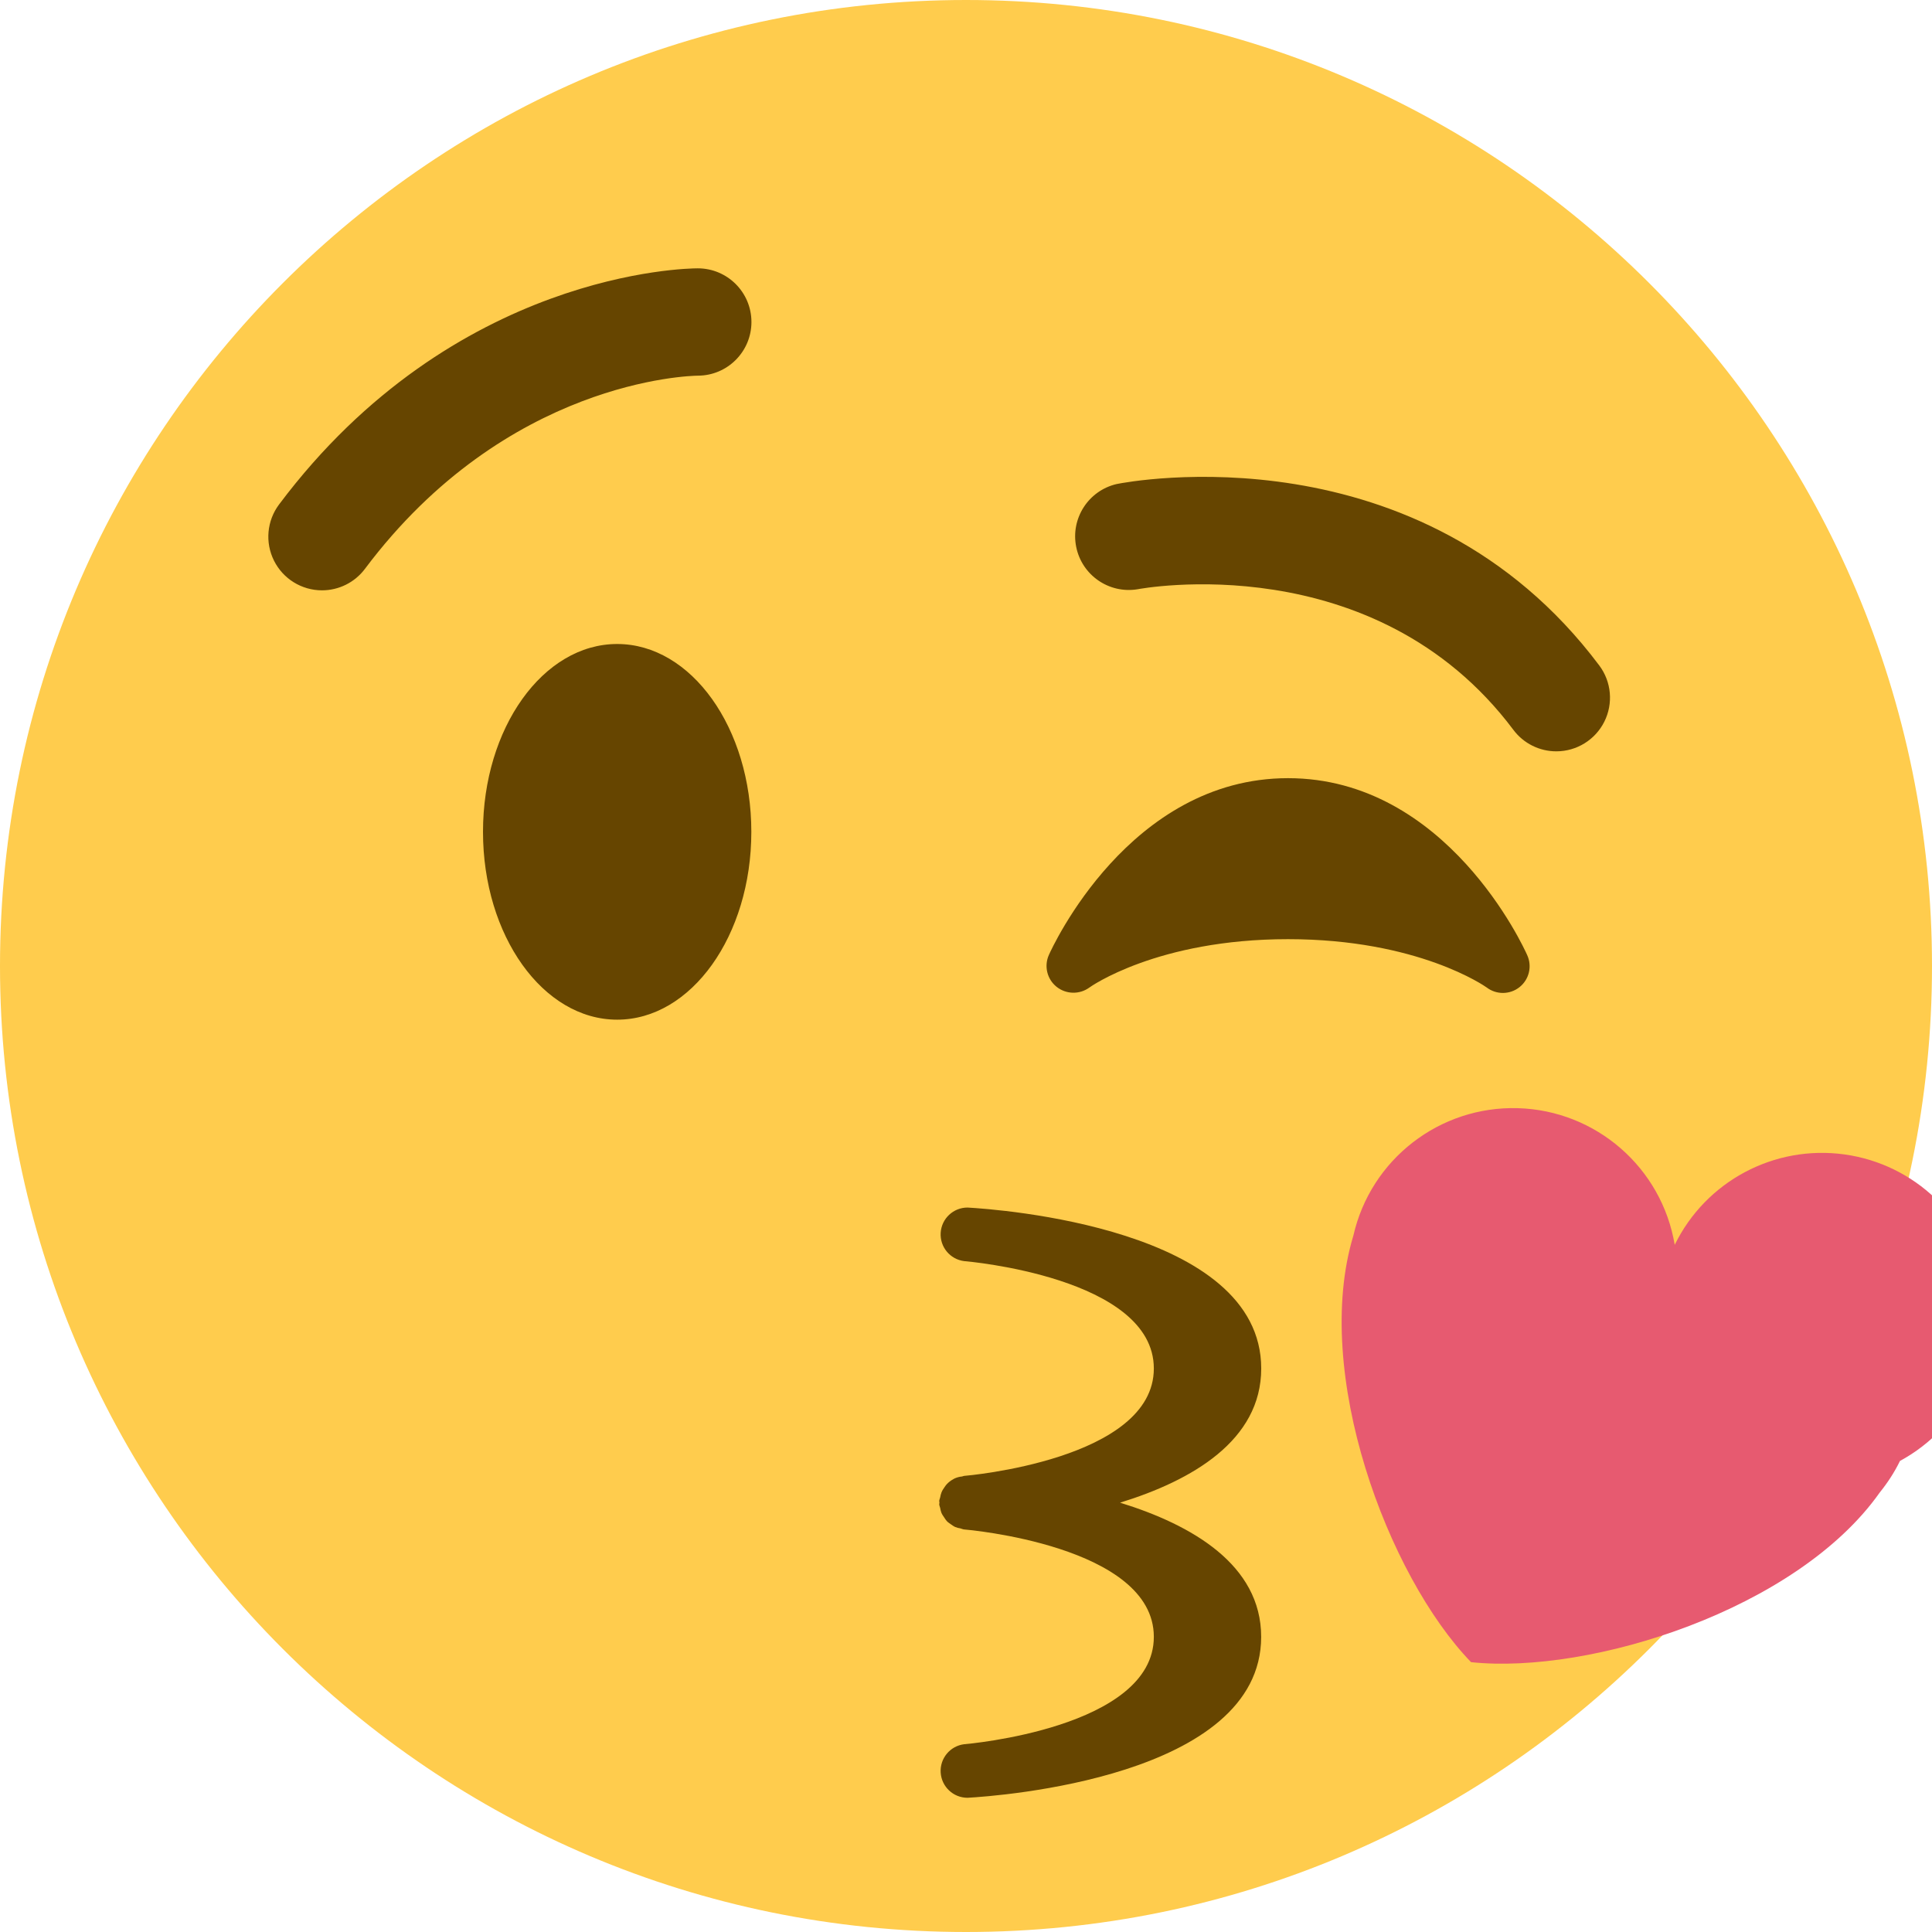
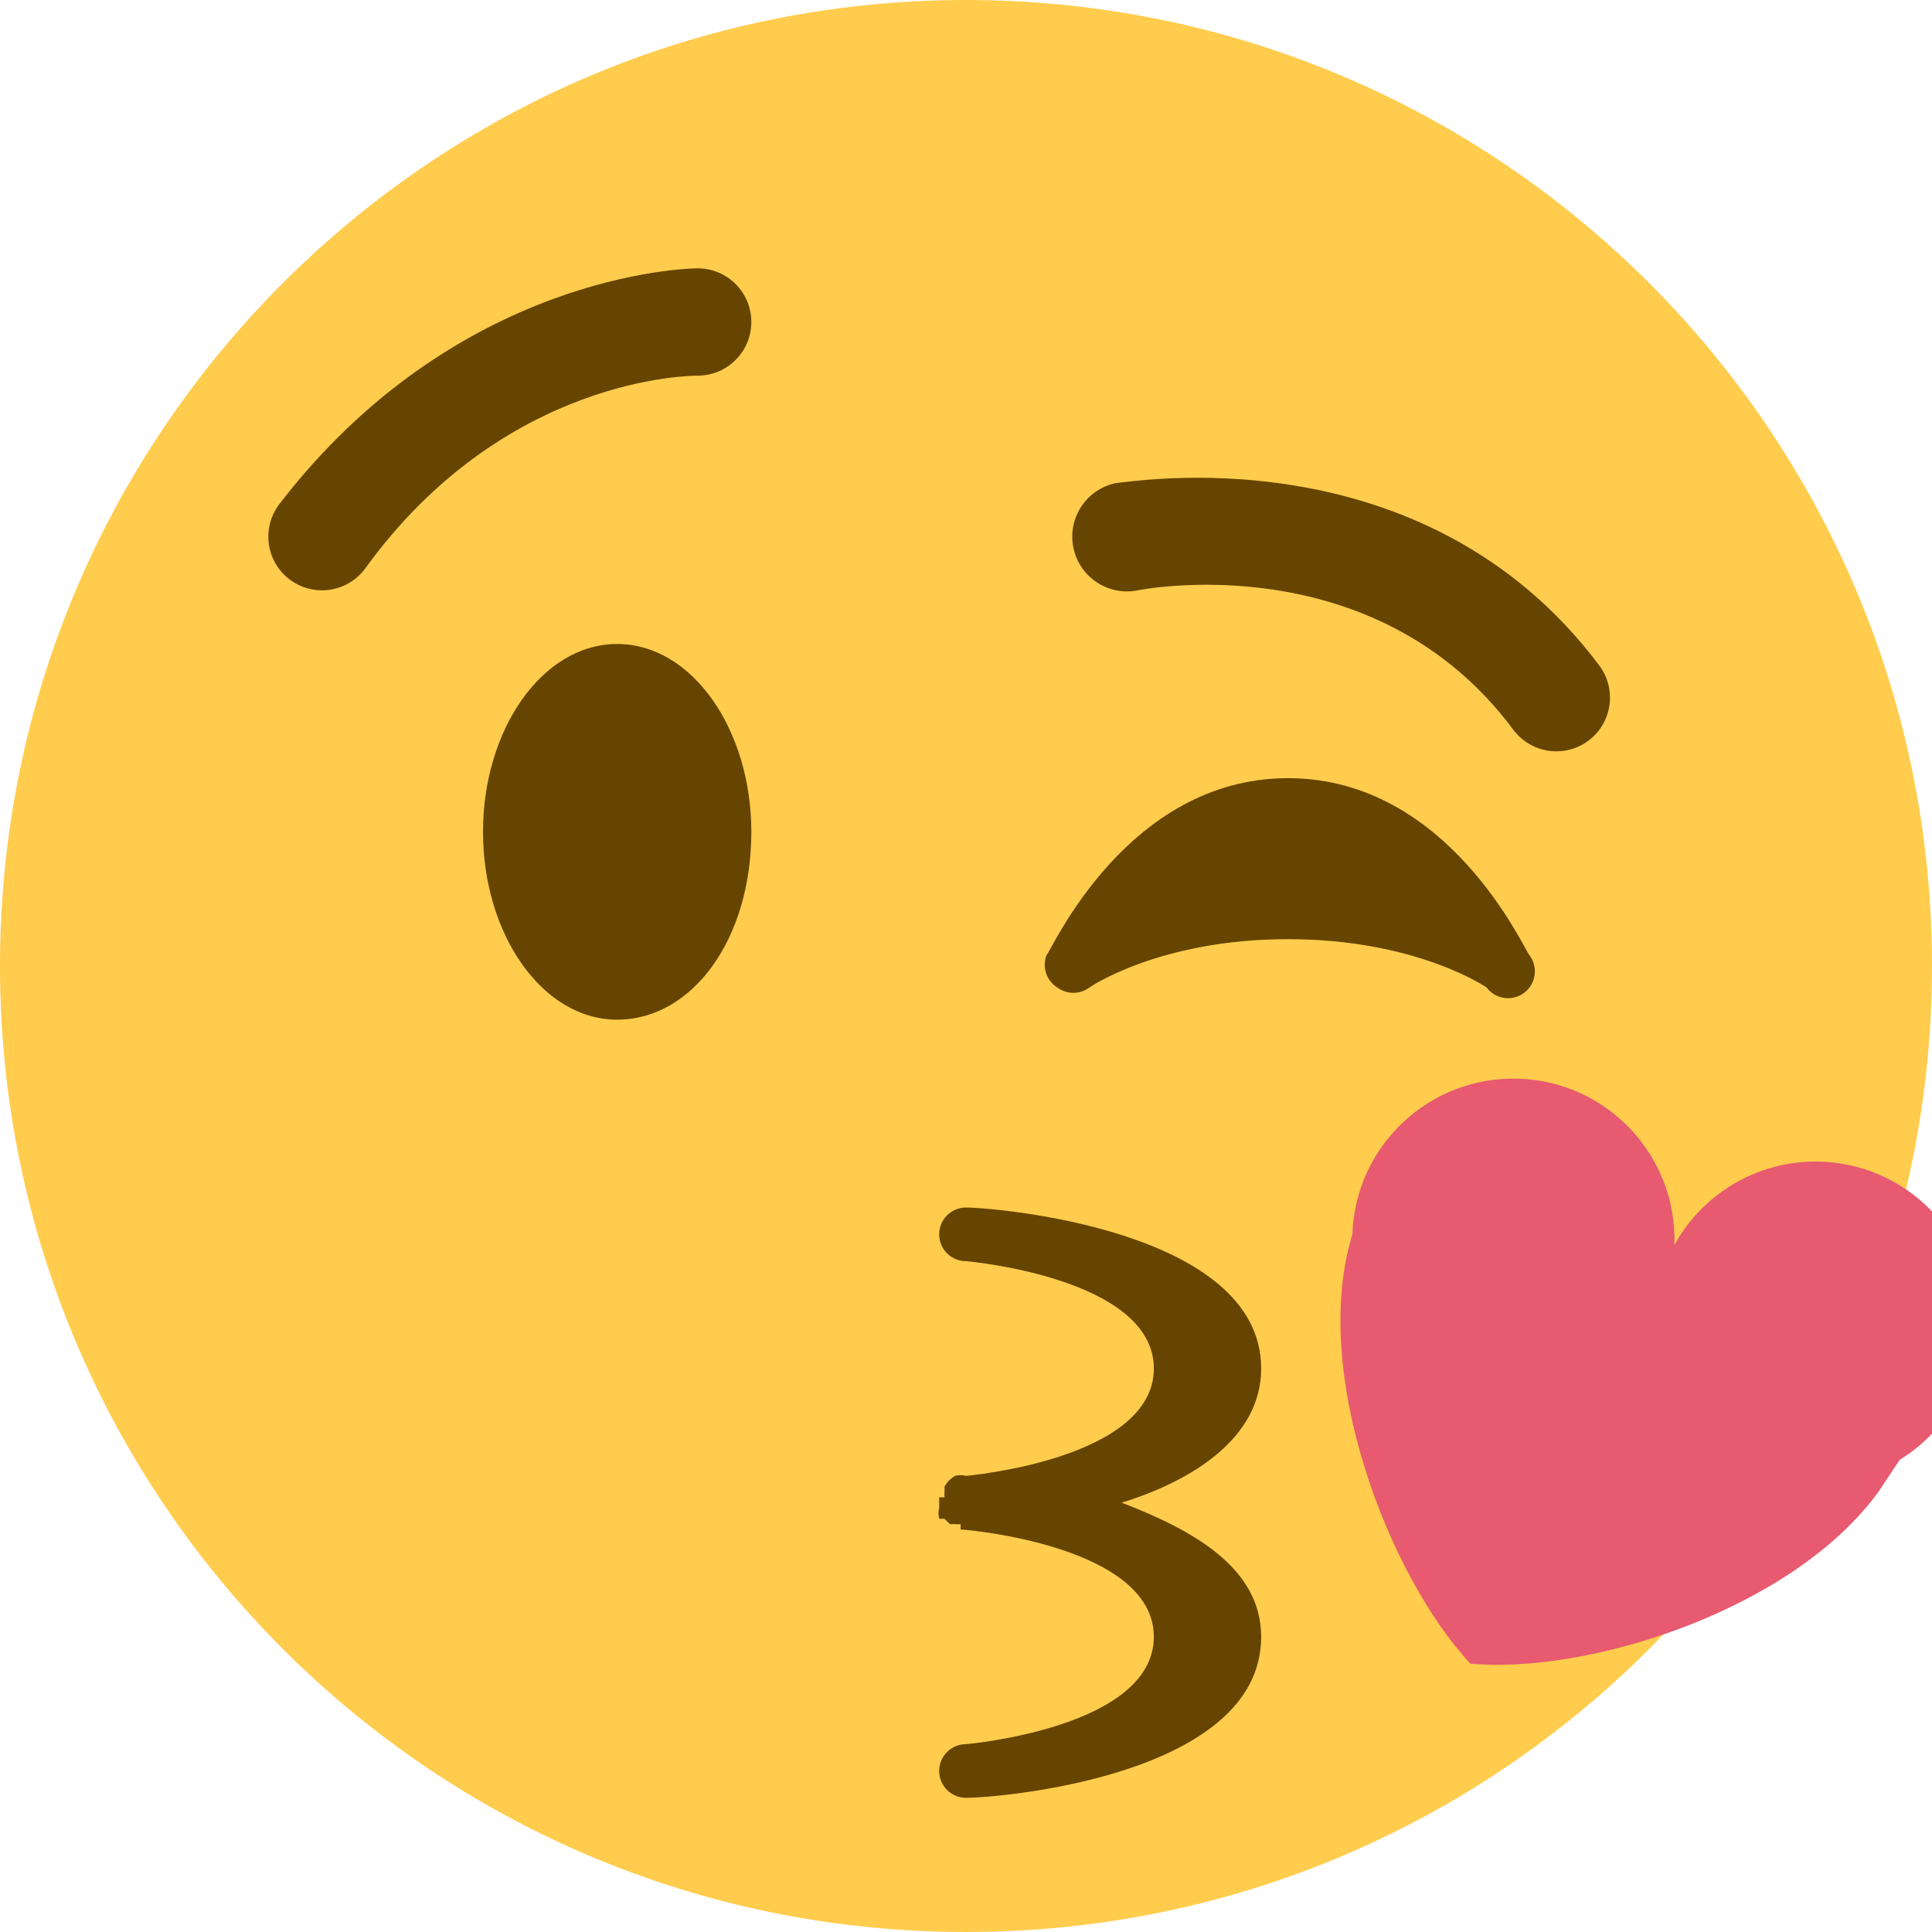
<svg xmlns="http://www.w3.org/2000/svg" viewBox="0 0 45 45">
  <defs>
    <clipPath id="a">
      <path d="M0 36h36V0H0v36z" />
    </clipPath>
  </defs>
  <g clip-path="url(#a)" transform="matrix(1.25 0 0 -1.25 0 45)">
-     <path d="M36 18c0-9.941-8.059-18-18-18C8.06 0 0 8.059 0 18c0 9.94 8.06 18 18 18 9.941 0 18-8.06 18-18" fill="#ffcc4d" />
-     <path d="M14 20.5c0-1.934-1.119-3.5-2.5-3.5S9 18.566 9 20.5c0 1.933 1.119 3.5 2.5 3.5s2.5-1.567 2.5-3.5M28.457 18.203c-.059.135-1.499 3.297-4.457 3.297-2.957 0-4.397-3.162-4.457-3.297a.499.499 0 0 1 .144-.59.504.504 0 0 1 .611-.015c.012.01 1.262.902 3.702.902 2.426 0 3.674-.88 3.702-.9a.498.498 0 0 1 .755.603M5.999 25a1 1 0 0 0-.799 1.6C8.462 30.95 12.816 31 13 31a1 1 0 0 0 .004-2c-.155-.002-3.569-.086-6.204-3.6a1 1 0 0 0-.801-.4M29.001 22a.997.997 0 0 0-.801.4c-2.592 3.456-6.961 2.628-7.004 2.62a1 1 0 0 0-.392 1.96c.23.048 5.657 1.072 8.996-3.38a1 1 0 0 0-.799-1.6M20.871 8c1.335.412 2.63 1.156 2.63 2.5 0 2.619-4.913 2.968-5.473 2.999a.501.501 0 0 1-.063-.998C18 12.499 21.5 12.202 21.5 10.5S18 8.501 17.965 8.499c-.014-.001-.025-.009-.037-.011a.427.427 0 0 1-.147-.04c-.007-.003-.012-.008-.018-.011a.452.452 0 0 1-.125-.097c-.014-.015-.024-.031-.036-.048-.022-.032-.044-.063-.059-.102a.469.469 0 0 1-.024-.091c-.005-.024-.017-.044-.018-.068 0-.01.004-.02.004-.031s-.005-.021-.004-.031c.001-.025.013-.045.018-.069.006-.031.011-.06.023-.089.013-.031.031-.057.05-.084.016-.025.031-.05.052-.072.022-.023.05-.041.077-.06.025-.017.046-.034.074-.047a.39.39 0 0 1 .1-.027c.024-.006.045-.018.07-.02C18 7.499 21.5 7.202 21.5 5.5S18 3.501 17.965 3.499a.501.501 0 0 1 .063-.998c.56.031 5.472.38 5.472 2.999 0 1.344-1.294 2.088-2.629 2.5" fill="#664500" />
-     <path d="M35.404 8.778a3.054 3.054 0 1 1-4.198 4.026 3.053 3.053 0 0 1-5.988.172c-.774-2.555.64-6.34 2.193-7.948 2.223-.234 6.077.98 7.615 3.161.145.18.273.374.378.59" fill="#e75a70" />
+     <path d="M36 18a18 18 0 1 0-36 0 18 18 0 0 0 36 0" fill="#ffcc4d" />
+     <path d="M14 20.5c0-2-1.1-3.5-2.5-3.5S9 18.6 9 20.5s1.1 3.5 2.5 3.5 2.5-1.6 2.5-3.5m14.5-2.3c-.1.1-1.5 3.3-4.5 3.3s-4.4-3.2-4.5-3.3a.5.5 0 0 1 .2-.6.5.5 0 0 1 .6 0s1.3.9 3.7.9c2.4 0 3.7-.9 3.7-.9a.5.5 0 0 1 .8.6M6 25a1 1 0 0 0-.8 1.6C8.5 30.9 12.8 31 13 31a1 1 0 0 0 0-2c-.1 0-3.6 0-6.2-3.6A1 1 0 0 0 6 25m23-3a1 1 0 0 0-.8.4c-2.6 3.5-7 2.6-7 2.6a1 1 0 0 0-.4 2c.2 0 5.7 1 9-3.4A1 1 0 0 0 29 22M20.9 8c1.3.4 2.6 1.2 2.6 2.5 0 2.6-5 3-5.5 3a.5.5 0 0 1 0-1s3.5-.3 3.5-2-3.5-2-3.5-2a.4.4 0 0 1-.2 0 .5.5 0 0 1-.2-.2v-.1a.5.5 0 0 1 0-.1h-.1v-.2a.4.4 0 0 1 0-.2h.1l.1-.1h.1a.4.4 0 0 1 .1 0v-.1c.1 0 3.6-.3 3.6-2s-3.5-2-3.5-2a.5.5 0 0 1 0-1c.6 0 5.5.4 5.5 3 0 1.3-1.3 2-2.6 2.5" fill="#664500" />
+     <path d="M35.4 8.8a3 3 0 1 1-4.2 4 3 3 0 0 1-6 .2c-.8-2.6.7-6.4 2.2-8 2.2-.2 6 1 7.6 3.2l.4.6" fill="#e75a70" />
  </g>
</svg>
